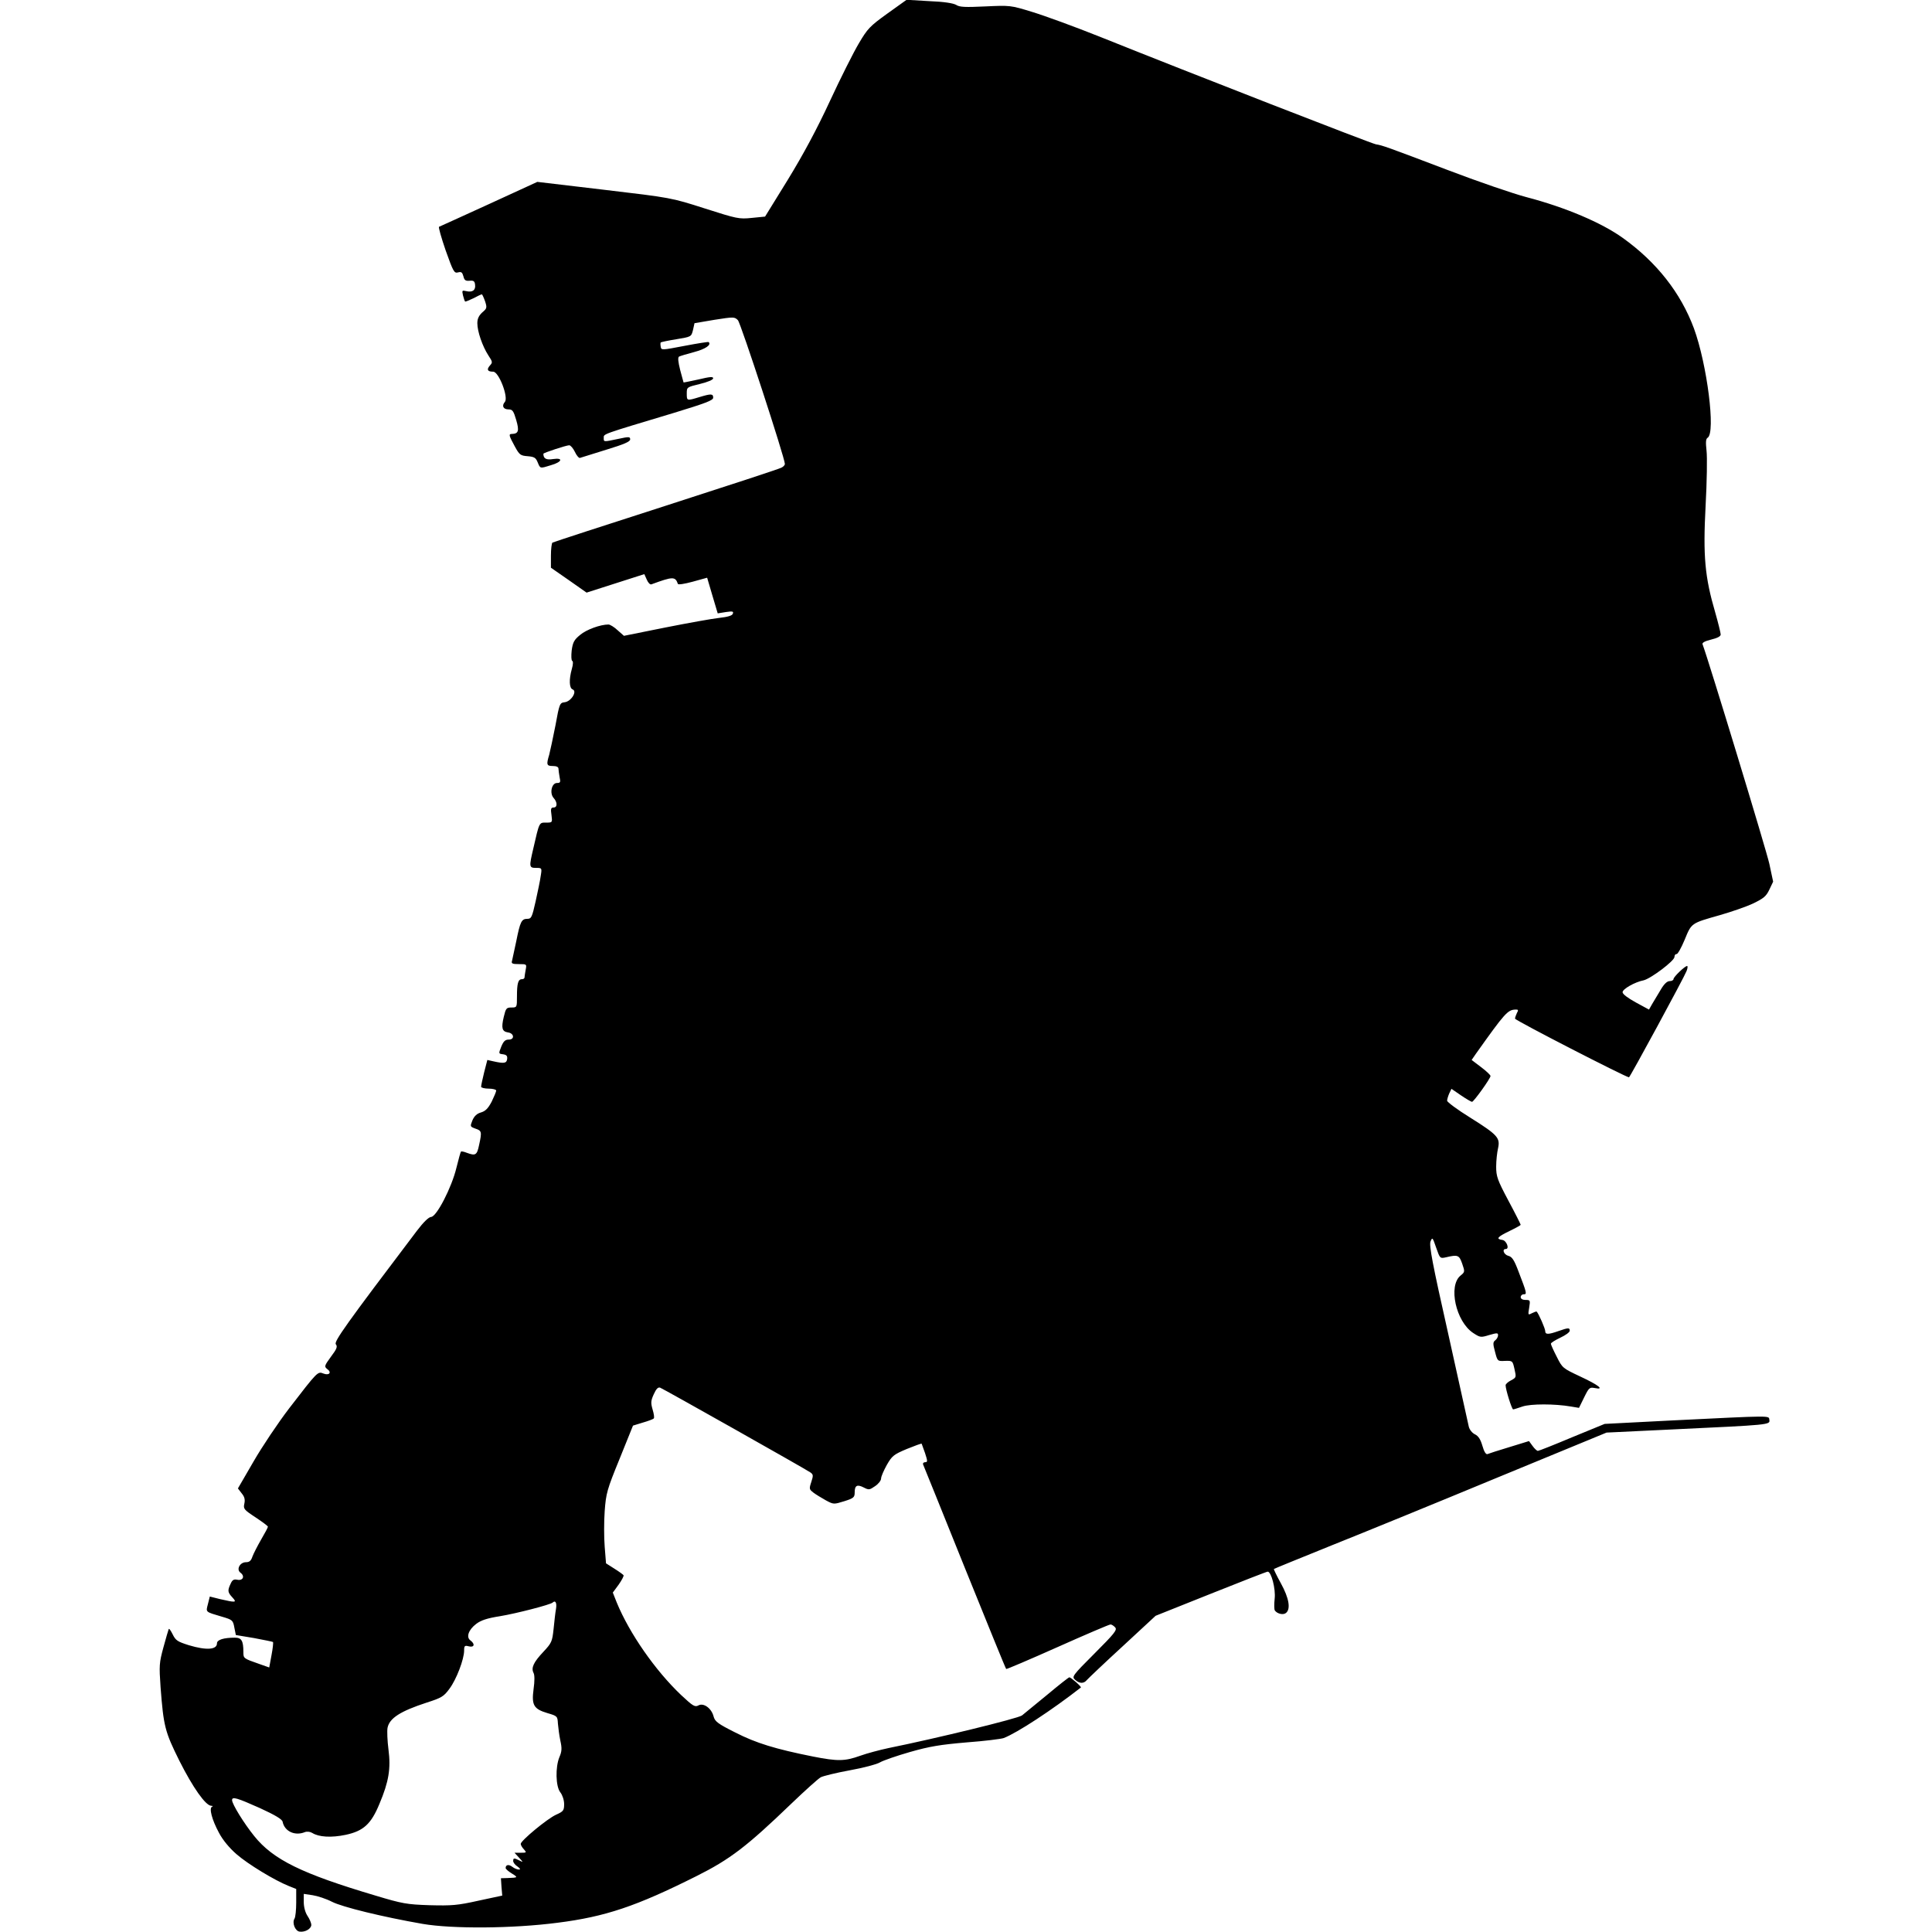
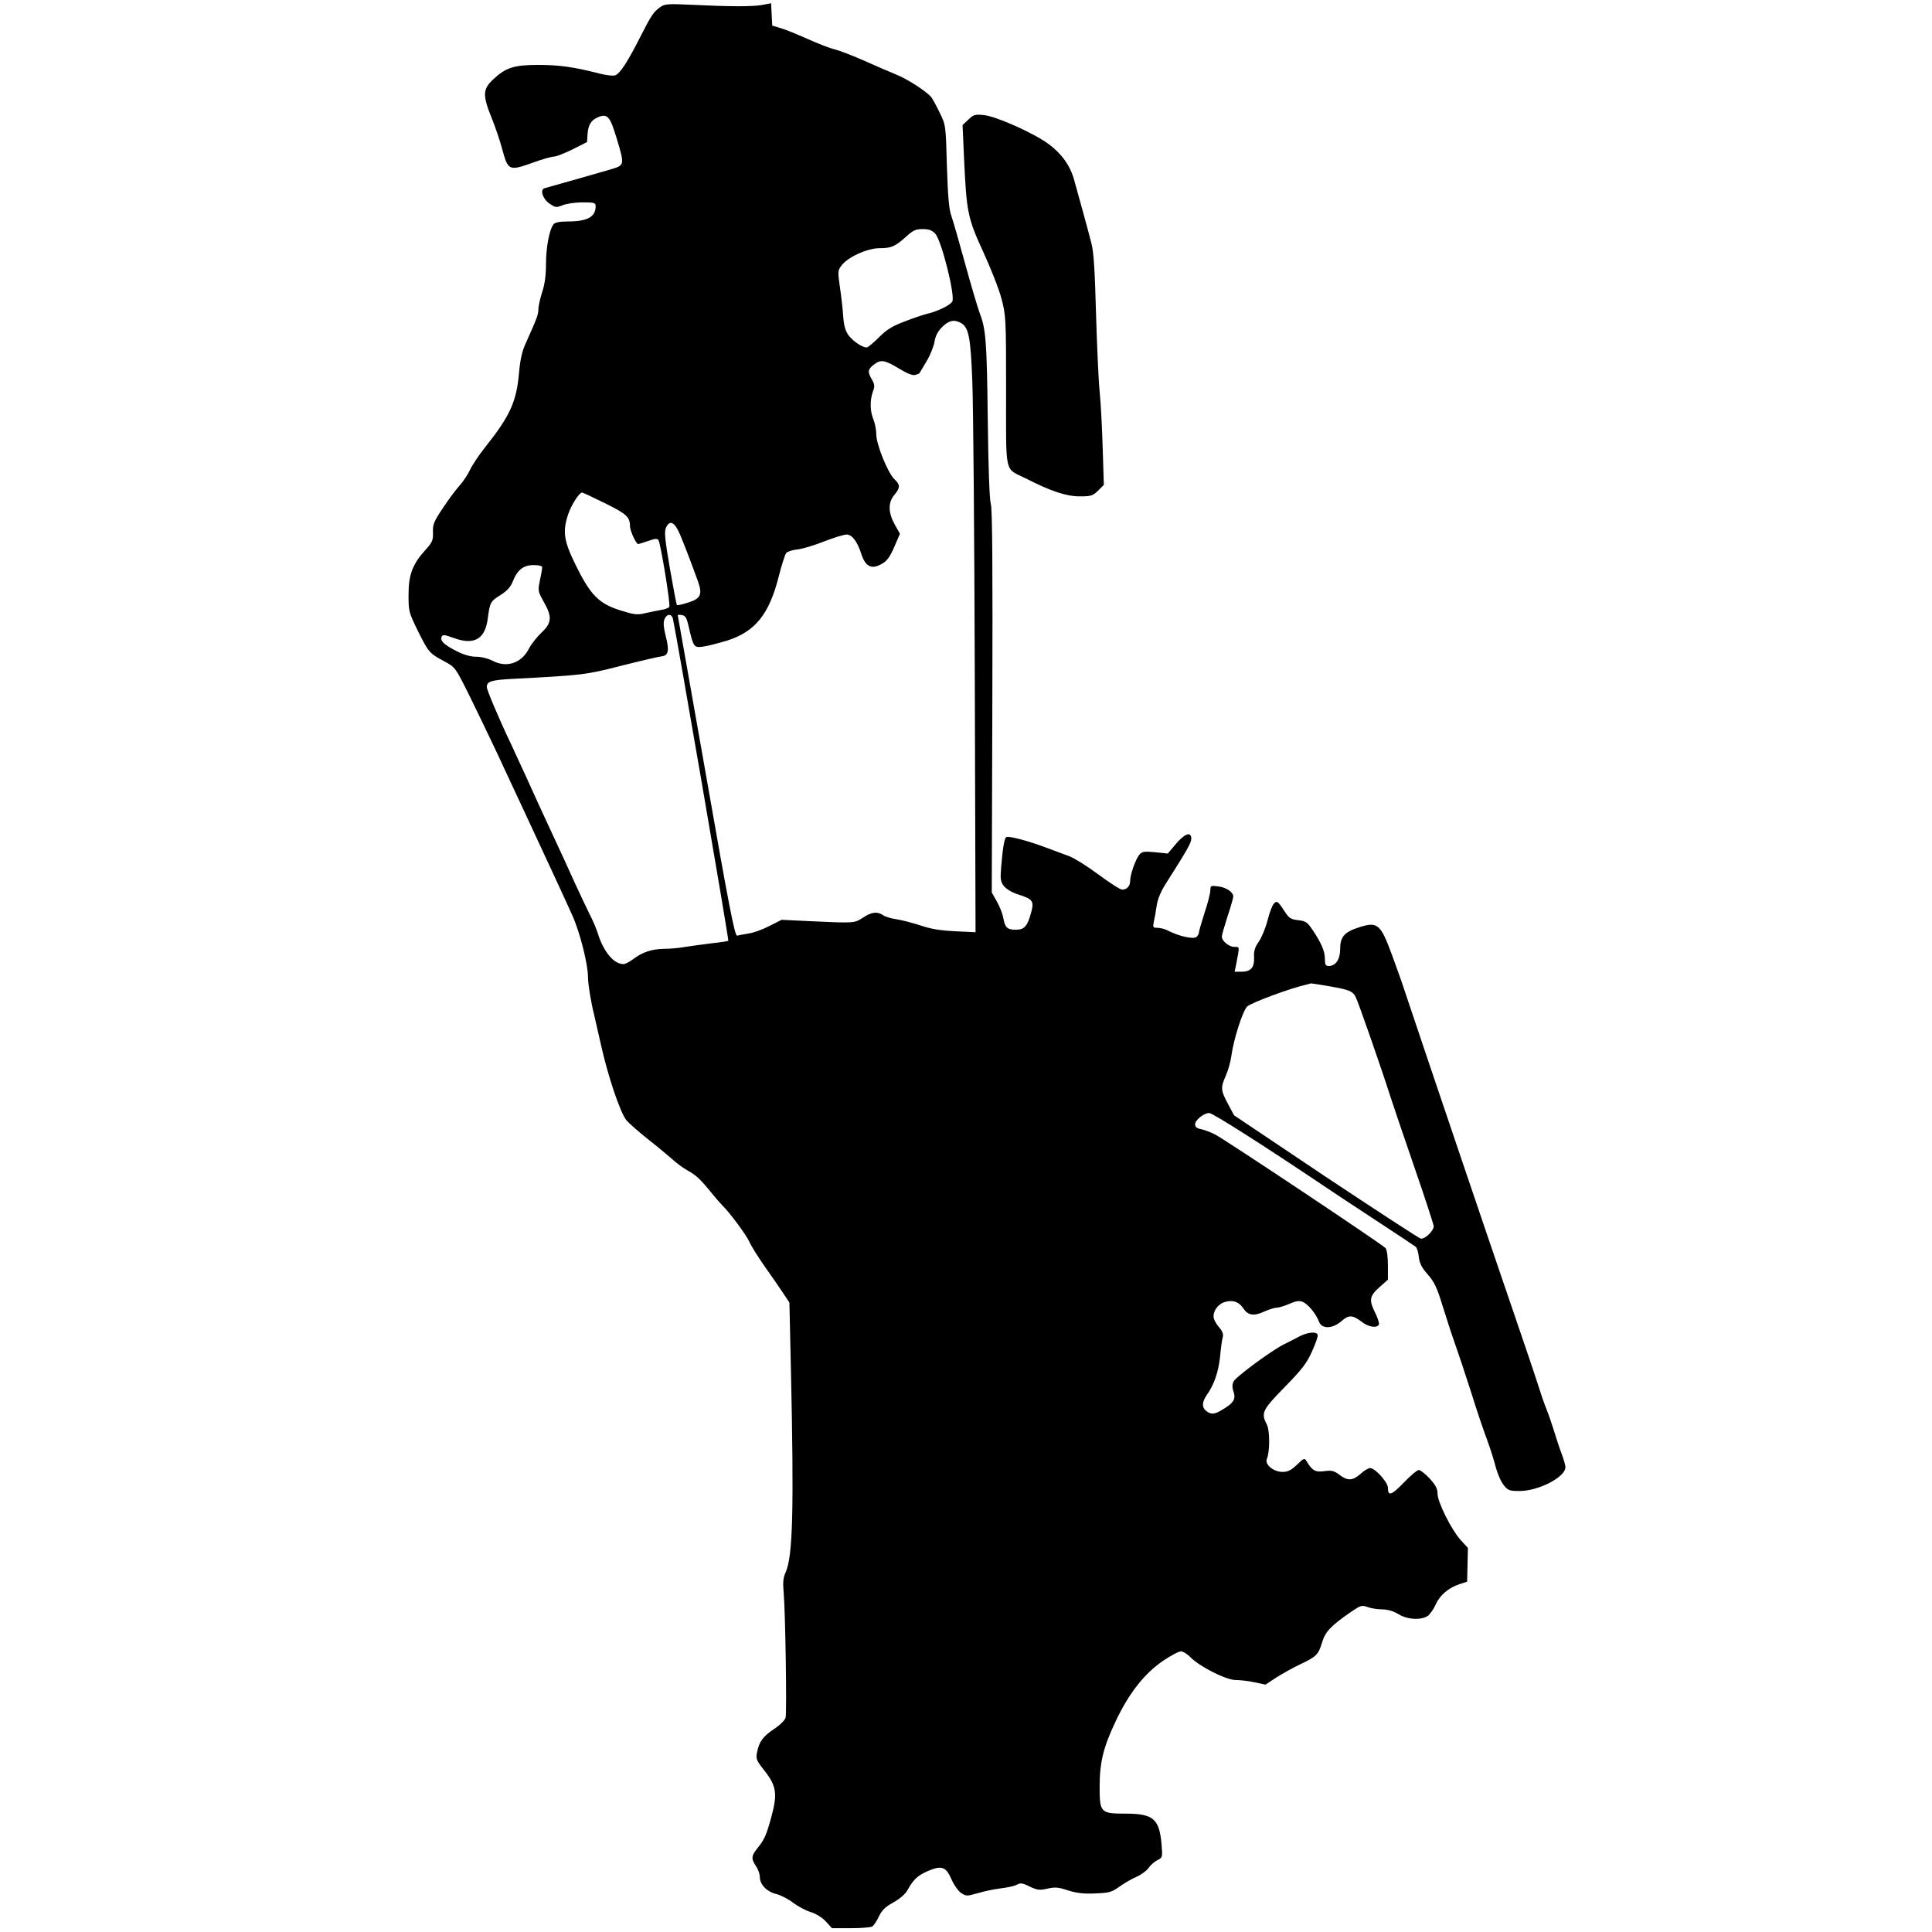
- <svg xmlns="http://www.w3.org/2000/svg" version="1.0" width="1024pt" height="1024pt" viewBox="0 0 1024 1024" preserveAspectRatio="xMidYMid meet">
-   <g transform="translate(0,1024) scale(0.1,-0.1)" fill="#000000" stroke="none">
-     <path d="M4703 10168 c-93 -67 -105 -80 -151 -158 -28 -47 -97 -184 -153 -305 -69 -149 -141 -283 -223 -417 l-121 -196 -71 -7 c-67 -7 -79 -4 -248 50 -178 57 -178 57 -533 99 l-355 42 -257 -118 c-141 -64 -260 -119 -264 -120 -4 -2 12 -58 35 -125 40 -112 45 -122 65 -117 18 5 23 1 29 -20 5 -21 11 -26 33 -24 21 2 27 -2 29 -21 4 -29 -14 -42 -47 -34 -22 5 -23 4 -17 -23 4 -16 9 -30 11 -32 2 -2 21 6 44 17 22 12 42 21 45 21 2 0 10 -17 17 -37 11 -34 10 -38 -15 -59 -18 -17 -26 -33 -26 -57 0 -44 27 -122 58 -170 23 -35 24 -38 8 -55 -18 -21 -12 -32 18 -32 30 0 82 -136 62 -160 -18 -21 -9 -40 20 -40 20 0 26 -8 40 -56 17 -58 12 -73 -23 -74 -18 0 -16 -8 15 -65 25 -46 30 -50 69 -53 35 -3 43 -8 53 -33 14 -33 11 -33 69 -15 60 17 69 41 13 33 -37 -6 -52 2 -52 28 0 5 122 45 137 45 7 0 21 -16 30 -35 9 -20 22 -34 27 -32 6 2 68 21 138 43 95 29 128 43 128 55 0 15 -6 15 -62 3 -81 -17 -78 -17 -78 5 0 22 -16 16 373 133 167 51 207 66 207 80 0 22 -11 22 -74 3 -66 -20 -66 -20 -66 19 0 34 0 34 70 51 41 10 70 22 70 30 0 10 -18 8 -77 -6 -43 -9 -79 -17 -80 -16 0 1 -9 31 -18 66 -11 44 -13 66 -6 71 6 3 42 14 80 24 60 16 93 38 77 53 -2 2 -59 -7 -127 -20 -121 -23 -124 -24 -127 -5 -2 11 -2 21 0 23 2 2 39 10 83 17 79 13 79 13 88 49 l8 36 106 18 c102 16 106 16 124 -2 15 -15 249 -731 249 -762 0 -6 -8 -15 -19 -20 -10 -6 -285 -96 -611 -201 -327 -105 -597 -193 -602 -196 -4 -3 -8 -34 -8 -69 l0 -64 95 -66 94 -66 153 49 153 49 13 -29 c7 -17 18 -28 25 -25 114 42 126 42 140 2 2 -5 35 0 79 12 l76 21 28 -95 28 -94 43 7 c36 5 42 4 37 -9 -3 -10 -27 -17 -72 -22 -37 -4 -165 -27 -286 -51 l-219 -44 -34 30 c-18 17 -40 30 -48 30 -43 0 -117 -27 -150 -55 -32 -26 -39 -39 -45 -83 -3 -29 -2 -53 3 -55 5 -1 5 -19 -2 -42 -16 -57 -14 -102 4 -109 26 -10 -8 -64 -42 -68 -26 -3 -28 -7 -49 -123 -13 -66 -28 -136 -33 -155 -16 -53 -14 -60 19 -60 19 0 30 -5 30 -14 0 -7 3 -28 6 -45 6 -27 4 -31 -14 -31 -28 0 -40 -54 -18 -79 21 -23 21 -51 0 -51 -14 0 -16 -7 -11 -40 5 -40 5 -40 -29 -40 -37 0 -35 4 -68 -140 -22 -94 -22 -100 15 -100 31 0 32 0 25 -42 -3 -24 -16 -85 -27 -135 -19 -85 -23 -93 -44 -93 -31 0 -38 -15 -59 -120 -10 -47 -20 -93 -22 -102 -5 -15 1 -18 37 -18 41 0 41 0 35 -31 -3 -17 -6 -35 -6 -40 0 -5 -6 -9 -14 -9 -20 0 -26 -23 -26 -91 0 -58 0 -59 -29 -59 -27 0 -30 -4 -41 -50 -14 -59 -9 -77 22 -82 33 -4 37 -38 5 -38 -19 0 -28 -8 -40 -37 -15 -38 -15 -38 10 -41 18 -3 23 -9 21 -25 -3 -23 -16 -25 -74 -12 l-31 7 -17 -66 c-9 -36 -16 -70 -16 -76 0 -5 18 -10 40 -10 22 0 40 -5 40 -10 0 -6 -11 -32 -24 -59 -19 -36 -33 -50 -56 -57 -22 -6 -36 -19 -46 -42 -13 -33 -13 -33 16 -44 33 -11 35 -16 19 -88 -11 -53 -19 -57 -65 -40 -15 6 -29 9 -31 6 -2 -2 -13 -41 -24 -86 -25 -104 -105 -259 -134 -260 -13 -1 -40 -27 -75 -73 -378 -499 -441 -588 -430 -602 10 -12 5 -25 -26 -66 -35 -48 -36 -52 -20 -65 26 -18 11 -36 -20 -24 -30 12 -30 12 -181 -184 -59 -77 -144 -204 -189 -282 l-83 -143 20 -26 c15 -18 19 -33 14 -55 -6 -27 -2 -32 59 -72 36 -24 66 -46 66 -50 0 -4 -16 -34 -36 -68 -19 -33 -40 -74 -46 -90 -7 -22 -16 -30 -34 -30 -33 0 -53 -39 -29 -56 24 -18 13 -43 -17 -37 -19 4 -27 -1 -36 -22 -17 -36 -15 -45 10 -72 25 -27 18 -28 -64 -9 l-56 14 -10 -40 c-11 -44 -16 -40 75 -67 55 -16 58 -19 65 -57 l8 -40 96 -16 c53 -10 98 -19 101 -21 2 -3 -1 -34 -8 -70 l-12 -65 -51 18 c-86 30 -86 30 -86 64 0 60 -10 76 -45 76 -59 0 -95 -11 -95 -30 0 -34 -56 -38 -149 -10 -60 19 -70 25 -86 58 -10 20 -19 33 -21 27 -2 -5 -15 -49 -28 -97 -22 -81 -23 -95 -15 -210 16 -209 23 -236 100 -391 71 -141 138 -236 168 -238 9 0 11 -3 5 -5 -17 -7 -1 -69 37 -139 20 -38 55 -80 93 -113 61 -53 201 -138 276 -168 l40 -16 0 -72 c0 -39 -4 -77 -9 -85 -14 -22 3 -66 27 -69 29 -4 62 15 62 36 0 9 -9 31 -20 47 -12 18 -20 47 -20 74 l0 43 47 -7 c26 -4 72 -19 103 -35 55 -28 268 -80 480 -117 158 -27 477 -25 715 6 253 32 417 87 736 247 178 89 266 156 504 385 72 69 142 132 155 139 13 7 83 24 154 37 72 13 144 32 160 42 17 10 89 35 159 55 105 30 161 39 301 51 94 7 182 18 196 23 72 28 254 147 409 268 4 4 -52 53 -61 54 -4 0 -57 -42 -118 -93 -62 -50 -121 -100 -133 -109 -20 -16 -455 -122 -707 -173 -47 -10 -115 -28 -151 -41 -81 -29 -118 -30 -250 -4 -200 40 -301 71 -411 127 -94 47 -109 59 -116 86 -11 43 -53 73 -80 58 -19 -10 -29 -4 -92 55 -137 130 -274 327 -341 490 l-21 53 31 42 c16 23 28 45 26 50 -3 4 -25 20 -49 35 l-44 28 -7 88 c-4 49 -4 134 0 189 7 94 12 113 79 277 l71 176 52 16 c28 8 55 18 58 22 4 3 1 24 -6 47 -10 35 -10 46 6 81 13 29 23 39 34 35 20 -8 774 -433 796 -449 16 -11 16 -17 5 -51 -12 -36 -11 -39 11 -56 13 -10 43 -28 66 -41 41 -22 42 -22 97 -5 51 16 56 21 56 47 0 37 13 44 48 26 27 -14 31 -13 60 7 18 12 32 30 32 41 0 10 14 42 30 71 28 49 37 56 106 85 42 17 77 30 79 28 1 -2 9 -24 18 -50 14 -43 14 -48 0 -48 -8 0 -13 -6 -10 -13 3 -6 102 -252 220 -545 119 -294 217 -536 220 -538 2 -2 124 50 272 116 148 66 274 120 281 120 6 0 17 -7 25 -16 11 -13 -4 -32 -110 -138 -117 -117 -121 -123 -103 -139 23 -21 46 -22 63 -1 8 9 93 90 189 178 l175 162 293 117 c160 64 296 117 301 117 19 0 43 -91 37 -143 -3 -29 -3 -57 1 -63 13 -18 45 -25 59 -13 26 21 16 79 -27 157 -22 40 -39 75 -37 76 2 2 140 58 308 126 168 67 564 229 880 360 l575 237 355 17 c509 24 512 24 508 50 -4 24 27 24 -523 -3 l-350 -18 -173 -71 c-95 -40 -176 -72 -181 -72 -5 0 -18 12 -28 26 l-19 26 -104 -32 c-57 -17 -109 -34 -116 -37 -8 -3 -18 12 -27 44 -10 34 -21 52 -40 61 -14 7 -28 24 -32 40 -3 15 -52 236 -109 492 -84 373 -102 469 -94 490 10 24 11 22 30 -33 20 -57 20 -58 52 -51 63 15 70 12 86 -34 15 -43 14 -44 -9 -63 -66 -54 -25 -243 67 -304 37 -24 40 -25 85 -11 42 12 47 12 47 -1 0 -9 -7 -21 -15 -27 -12 -9 -13 -18 -1 -61 13 -50 13 -50 53 -48 40 1 40 1 50 -43 10 -44 10 -45 -18 -60 -16 -8 -29 -20 -29 -26 0 -23 33 -128 40 -128 4 0 26 7 49 15 44 15 172 15 258 0 l42 -7 27 55 c26 53 29 55 57 50 54 -11 20 16 -79 62 -91 43 -93 44 -123 104 -17 33 -31 64 -31 69 0 5 23 19 50 32 28 13 50 29 50 37 0 17 -8 16 -60 -2 -54 -19 -70 -19 -70 0 0 13 -34 91 -45 103 -2 2 -13 -2 -25 -8 -21 -11 -22 -11 -15 29 6 39 6 41 -19 41 -16 0 -26 6 -26 15 0 8 7 15 16 15 18 0 17 5 -28 122 -23 61 -34 77 -54 82 -23 6 -35 36 -13 36 21 0 4 45 -18 48 -36 5 -27 16 37 47 33 16 60 31 60 33 0 3 -29 61 -65 128 -59 111 -65 129 -65 181 0 32 5 76 10 97 12 55 -2 71 -147 162 -68 42 -123 83 -123 90 0 7 5 24 11 38 l12 25 51 -35 c28 -19 54 -34 58 -34 9 0 98 124 98 137 0 5 -22 26 -50 47 l-50 38 22 32 c155 218 169 234 211 235 14 1 16 -3 7 -18 -5 -11 -10 -24 -10 -30 0 -9 588 -311 604 -311 5 0 292 529 305 563 6 15 7 27 3 27 -12 0 -72 -58 -72 -69 0 -6 -9 -11 -20 -11 -14 0 -30 -15 -48 -46 -15 -25 -35 -59 -45 -75 l-17 -30 -70 38 c-42 23 -70 44 -70 54 0 17 65 54 111 63 37 8 164 103 164 124 0 9 5 16 11 15 6 -1 25 33 43 76 37 90 33 87 188 131 59 17 138 44 174 61 56 27 70 38 87 74 l20 42 -20 94 c-15 70 -323 1082 -354 1164 -4 8 12 17 45 25 33 8 51 17 51 27 0 8 -13 61 -29 117 -55 188 -65 298 -51 564 7 128 9 260 5 293 -5 46 -4 63 6 69 43 27 -3 389 -73 580 -70 188 -197 350 -377 479 -113 81 -304 162 -510 216 -69 18 -259 83 -421 145 -321 122 -344 130 -377 135 -22 3 -977 375 -1458 568 -137 55 -302 115 -365 134 -114 35 -116 35 -247 29 -107 -5 -137 -4 -155 8 -15 9 -65 17 -143 20 l-120 7 -102 -73z m-1756 -8455 c-4 -21 -9 -69 -13 -108 -7 -65 -10 -73 -54 -120 -52 -55 -66 -85 -52 -112 6 -11 6 -44 0 -86 -11 -84 0 -105 74 -127 52 -15 53 -17 55 -55 2 -22 7 -63 13 -91 9 -40 8 -57 -5 -87 -22 -53 -20 -156 5 -187 11 -14 20 -41 20 -62 0 -34 -4 -39 -42 -56 -47 -21 -188 -138 -188 -155 0 -6 7 -19 17 -29 15 -17 14 -18 -17 -18 l-33 0 24 -26 c23 -25 23 -26 2 -15 -28 14 -33 14 -33 -3 0 -7 10 -21 23 -29 15 -11 17 -16 7 -16 -8 0 -24 6 -34 14 -19 15 -36 12 -36 -6 0 -5 15 -18 33 -29 34 -21 33 -22 -23 -24 l-35 -1 3 -46 4 -46 -126 -27 c-112 -25 -141 -27 -259 -24 -121 4 -144 8 -287 51 -390 116 -542 190 -643 316 -54 67 -117 169 -117 190 0 20 26 12 147 -42 83 -38 119 -60 121 -73 10 -50 64 -76 117 -55 12 5 28 3 40 -4 35 -22 101 -26 177 -10 94 20 135 57 179 164 50 118 61 188 48 288 -6 47 -8 98 -5 115 10 51 67 88 208 134 78 25 90 32 120 73 37 49 78 157 78 203 0 25 3 28 25 22 29 -7 34 12 9 31 -25 17 -11 57 30 88 25 19 57 30 127 41 85 14 267 61 278 72 15 14 23 -1 18 -33z" />
+ <svg xmlns="http://www.w3.org/2000/svg" version="1.0" width="1012pt" height="1012pt" viewBox="0 0 1012 1012" preserveAspectRatio="xMidYMid meet">
+   <g transform="translate(0,1012) scale(0.1,-0.1)" fill="#000000" stroke="none">
+     <path d="M3460 10084 c-37 -27 -46 -39 -107 -159 -67 -132 -106 -192 -132 -200 -11 -3 -46 1 -78 9 -135 35 -214 46 -322 46 -131 0 -173 -14 -242 -80 -50 -48 -51 -81 -4 -197 19 -47 44 -120 55 -162 32 -117 35 -118 167 -71 46 17 94 30 106 30 12 0 56 18 97 38 l75 38 3 45 c4 49 21 73 62 88 43 15 57 -3 90 -113 42 -140 42 -141 -27 -162 -130 -38 -199 -57 -351 -100 -25 -7 -9 -57 27 -81 31 -21 35 -21 68 -8 20 8 66 15 104 15 63 0 69 -2 69 -21 0 -55 -44 -79 -145 -79 -42 0 -66 -5 -75 -14 -22 -27 -40 -120 -40 -207 0 -59 -6 -107 -20 -149 -11 -34 -20 -75 -20 -91 0 -27 -9 -50 -67 -179 -18 -39 -28 -83 -34 -150 -13 -153 -46 -227 -178 -393 -32 -40 -68 -94 -79 -118 -11 -24 -36 -62 -56 -84 -20 -22 -59 -75 -88 -119 -46 -69 -52 -84 -50 -125 1 -41 -3 -51 -39 -91 -68 -75 -89 -130 -89 -235 0 -88 1 -92 50 -192 56 -112 59 -115 139 -158 55 -30 56 -30 131 -181 41 -84 105 -216 142 -295 37 -79 101 -218 144 -309 42 -91 107 -230 144 -310 37 -80 86 -185 108 -235 40 -89 82 -256 82 -324 0 -36 15 -128 32 -196 5 -22 20 -87 33 -145 37 -170 103 -368 137 -409 13 -15 64 -60 113 -99 50 -39 108 -88 130 -107 22 -20 56 -45 75 -55 46 -26 66 -44 120 -110 24 -30 52 -62 60 -70 40 -38 131 -161 146 -196 9 -21 47 -82 84 -134 37 -52 80 -115 96 -139 l29 -44 8 -356 c16 -723 10 -971 -27 -1055 -14 -30 -16 -55 -11 -110 9 -103 17 -626 10 -653 -3 -13 -29 -39 -61 -60 -58 -39 -78 -66 -89 -124 -6 -31 -2 -41 34 -87 68 -85 75 -125 42 -247 -26 -96 -37 -121 -71 -163 -35 -43 -37 -57 -10 -97 11 -16 20 -42 20 -56 0 -40 36 -78 86 -90 24 -6 65 -27 90 -47 26 -19 67 -41 92 -48 28 -9 58 -28 78 -49 l32 -35 98 0 c55 0 105 4 113 9 8 5 24 29 35 53 16 33 34 50 76 73 35 20 62 43 75 67 31 55 52 74 107 98 71 30 93 22 122 -44 13 -30 36 -62 51 -72 26 -17 30 -17 89 0 33 10 88 21 121 25 33 4 70 12 82 19 18 10 29 9 67 -10 40 -19 51 -20 92 -11 40 9 57 8 108 -9 45 -14 82 -19 142 -16 74 3 86 6 127 35 25 18 66 42 90 52 25 11 53 32 63 46 9 14 30 33 46 41 28 14 28 15 22 87 -12 130 -44 157 -188 157 -131 0 -136 5 -136 140 0 129 19 207 85 346 69 145 148 246 245 313 41 28 84 51 96 51 11 0 33 -14 49 -30 47 -49 187 -120 237 -120 23 0 68 -5 99 -12 l58 -12 58 38 c32 20 87 51 123 68 85 40 96 51 115 114 16 56 46 88 152 161 50 34 56 36 87 25 18 -7 52 -12 77 -12 29 -1 58 -9 84 -25 47 -29 119 -33 154 -9 12 9 31 36 41 59 21 48 67 88 125 107 l40 13 2 88 2 89 -38 41 c-49 55 -121 199 -121 243 0 26 -10 45 -41 79 -23 25 -49 45 -57 45 -9 0 -44 -30 -79 -66 -64 -67 -83 -73 -83 -27 0 29 -67 103 -93 103 -9 0 -32 -13 -50 -30 -42 -37 -68 -38 -111 -5 -28 21 -40 24 -78 19 -48 -7 -65 3 -94 52 -11 18 -14 17 -51 -19 -31 -29 -47 -37 -76 -37 -46 0 -94 40 -81 68 16 38 16 148 0 180 -32 61 -24 76 93 196 90 92 115 124 143 186 19 42 33 81 30 88 -6 19 -53 14 -97 -9 -22 -12 -58 -30 -80 -41 -66 -33 -253 -171 -264 -195 -7 -16 -7 -31 -1 -49 14 -37 5 -58 -38 -86 -55 -36 -72 -40 -98 -23 -29 19 -30 48 -4 86 39 54 63 124 71 204 4 44 10 89 14 101 4 14 -1 30 -18 50 -14 16 -27 38 -29 49 -7 33 19 72 55 84 42 14 77 3 100 -33 24 -36 55 -41 107 -17 25 11 55 21 66 21 12 0 42 9 67 20 34 15 51 18 70 11 28 -11 70 -62 86 -104 15 -40 71 -38 118 3 39 34 57 33 109 -6 33 -26 80 -32 87 -11 2 6 -6 33 -19 59 -34 68 -31 88 21 135 l45 40 0 75 c0 44 -5 81 -12 90 -16 19 -838 567 -894 596 -21 11 -54 23 -71 27 -23 4 -33 12 -33 25 0 23 46 60 74 60 18 0 288 -172 596 -379 41 -28 165 -110 275 -182 110 -72 205 -135 211 -140 6 -5 14 -29 16 -54 4 -33 15 -55 47 -91 34 -39 48 -68 77 -163 20 -64 46 -145 59 -181 26 -74 55 -161 90 -270 31 -100 62 -191 91 -270 13 -36 31 -94 40 -129 10 -35 28 -76 42 -92 21 -26 30 -29 81 -29 101 0 241 73 241 125 0 9 -9 41 -21 73 -12 31 -29 84 -39 117 -10 33 -28 85 -40 115 -12 30 -30 82 -40 115 -10 33 -73 220 -140 415 -95 276 -465 1368 -579 1710 -11 30 -32 91 -49 136 -60 164 -76 177 -169 148 -80 -25 -103 -50 -103 -114 0 -55 -23 -90 -60 -90 -16 0 -20 7 -20 35 0 42 -17 82 -62 150 -30 45 -37 50 -78 55 -37 4 -48 11 -67 40 -39 60 -44 64 -60 47 -8 -7 -23 -46 -33 -86 -10 -40 -31 -91 -46 -113 -21 -30 -27 -49 -25 -83 2 -53 -17 -75 -66 -75 l-36 0 8 38 c19 99 19 92 -9 92 -28 0 -66 31 -66 54 0 8 14 56 30 106 17 50 30 97 30 104 0 23 -37 48 -79 53 -39 5 -41 4 -41 -20 0 -14 -13 -67 -30 -117 -16 -50 -30 -98 -30 -105 0 -7 -6 -17 -13 -23 -15 -13 -91 4 -144 31 -18 10 -44 17 -59 17 -25 0 -26 2 -20 33 4 17 11 55 15 84 5 33 21 73 48 115 112 176 133 213 133 235 0 39 -34 27 -80 -27 l-43 -51 -66 7 c-57 5 -68 4 -82 -12 -20 -22 -49 -105 -49 -137 0 -28 -17 -47 -42 -47 -10 0 -66 36 -124 79 -59 44 -128 87 -153 96 -25 9 -80 30 -121 45 -89 34 -197 63 -209 55 -10 -6 -19 -58 -27 -160 -5 -61 -3 -73 15 -97 13 -15 43 -34 74 -43 77 -25 84 -35 69 -92 -20 -75 -36 -93 -81 -93 -45 0 -57 11 -66 64 -4 21 -19 59 -34 85 l-26 46 3 1000 c2 707 0 1010 -8 1035 -7 22 -13 190 -16 445 -5 417 -10 472 -44 560 -10 28 -44 142 -75 255 -31 113 -63 225 -72 250 -12 33 -18 102 -23 260 -6 215 -6 215 -38 280 -17 36 -37 72 -44 81 -24 30 -128 97 -185 119 -32 13 -106 45 -164 71 -59 26 -128 53 -155 60 -27 6 -93 32 -146 56 -54 24 -117 50 -140 56 l-43 13 -3 58 -3 59 -47 -9 c-51 -9 -164 -9 -372 1 -119 6 -138 4 -160 -11z m1439 -1188 c33 -36 106 -328 89 -356 -13 -20 -79 -52 -133 -64 -16 -4 -68 -21 -114 -39 -67 -25 -96 -43 -137 -84 -29 -29 -58 -53 -64 -53 -23 0 -70 31 -94 62 -18 25 -25 49 -29 98 -2 36 -10 105 -17 153 -12 83 -12 90 7 115 31 44 136 92 200 92 63 0 82 9 140 61 36 33 50 39 86 39 33 0 49 -6 66 -24z m133 -467 c42 -23 52 -71 61 -304 5 -121 11 -820 13 -1554 l4 -1334 -107 5 c-79 4 -128 12 -183 31 -41 13 -97 28 -125 32 -27 4 -58 13 -69 21 -30 21 -62 17 -106 -13 -45 -29 -42 -29 -281 -18 l-145 7 -65 -33 c-35 -18 -84 -36 -109 -39 -25 -4 -51 -9 -59 -11 -12 -3 -44 161 -162 836 -82 462 -148 841 -149 843 0 2 10 2 22 0 18 -2 25 -14 36 -63 25 -107 27 -108 75 -102 24 3 81 18 127 32 146 47 219 137 269 335 15 60 33 115 39 123 7 8 34 17 60 19 26 3 89 22 139 42 51 20 104 36 118 36 28 0 56 -37 76 -100 23 -71 56 -86 114 -50 23 14 40 39 60 87 l29 67 -27 48 c-35 63 -36 116 -2 156 31 37 31 53 0 82 -34 32 -95 182 -95 235 0 23 -7 59 -15 78 -18 44 -19 99 -3 145 11 28 10 38 -5 64 -23 40 -22 53 9 77 37 29 56 27 132 -19 45 -27 72 -38 86 -34 12 4 21 7 21 8 1 0 17 28 37 61 20 33 39 80 43 105 5 31 18 55 40 77 34 34 62 41 97 22z m-1865 -944 c114 -56 133 -73 133 -122 0 -23 32 -93 43 -93 2 0 25 7 51 16 36 13 50 14 55 5 12 -19 64 -338 57 -350 -4 -6 -23 -13 -44 -16 -20 -4 -58 -11 -83 -17 -41 -10 -57 -8 -130 15 -112 35 -156 80 -233 236 -63 128 -70 176 -40 267 16 48 58 114 73 114 4 0 57 -25 118 -55z m396 -167 c24 -58 54 -135 94 -246 23 -66 13 -88 -52 -108 -30 -10 -57 -16 -59 -13 -3 2 -19 89 -37 191 -26 152 -30 192 -21 213 20 44 46 32 75 -37z m-723 -170 c0 -6 -5 -37 -12 -68 -11 -55 -10 -58 20 -112 45 -79 43 -111 -12 -162 -24 -23 -53 -60 -65 -83 -39 -77 -117 -103 -191 -64 -24 12 -59 21 -86 21 -29 0 -64 10 -102 29 -65 33 -87 54 -79 75 5 13 15 12 64 -6 107 -39 164 -6 178 102 11 84 14 90 65 122 35 22 53 41 65 70 25 63 56 88 110 88 28 0 45 -4 45 -12z m685 -270 c16 -69 294 -1682 290 -1686 -2 -2 -41 -8 -87 -13 -46 -6 -108 -14 -139 -19 -30 -6 -80 -10 -110 -10 -64 -1 -113 -17 -161 -53 -19 -15 -43 -27 -52 -27 -51 0 -105 64 -136 165 -7 22 -25 65 -41 95 -15 30 -50 105 -78 165 -27 61 -83 182 -124 270 -41 88 -98 212 -126 275 -29 63 -66 144 -83 180 -63 132 -128 285 -128 301 0 30 23 37 135 43 365 19 384 21 570 69 99 25 194 47 210 49 37 4 42 29 21 111 -10 40 -12 66 -6 82 12 31 38 32 45 3z m3437 -1924 c104 -18 123 -25 139 -56 12 -21 140 -389 184 -528 13 -41 69 -205 124 -365 55 -159 100 -298 101 -308 0 -24 -46 -69 -68 -65 -9 2 -233 148 -498 324 l-480 322 -32 60 c-38 71 -39 84 -11 148 12 26 25 73 29 103 11 84 58 232 82 258 17 19 230 98 313 116 11 3 21 5 22 6 2 0 45 -6 95 -15z" />
+     <path d="M5073 9494 l-31 -29 8 -180 c13 -277 19 -308 101 -486 39 -85 82 -194 95 -244 23 -87 24 -103 24 -482 0 -447 -10 -403 101 -458 135 -69 215 -95 285 -95 59 0 68 3 96 30 l30 30 -6 192 c-3 106 -10 240 -16 298 -6 58 -14 242 -19 410 -6 222 -12 321 -24 365 -16 64 -66 245 -91 334 -20 74 -67 138 -134 187 -79 58 -273 144 -337 151 -47 5 -55 3 -82 -23z" />
  </g>
</svg>
